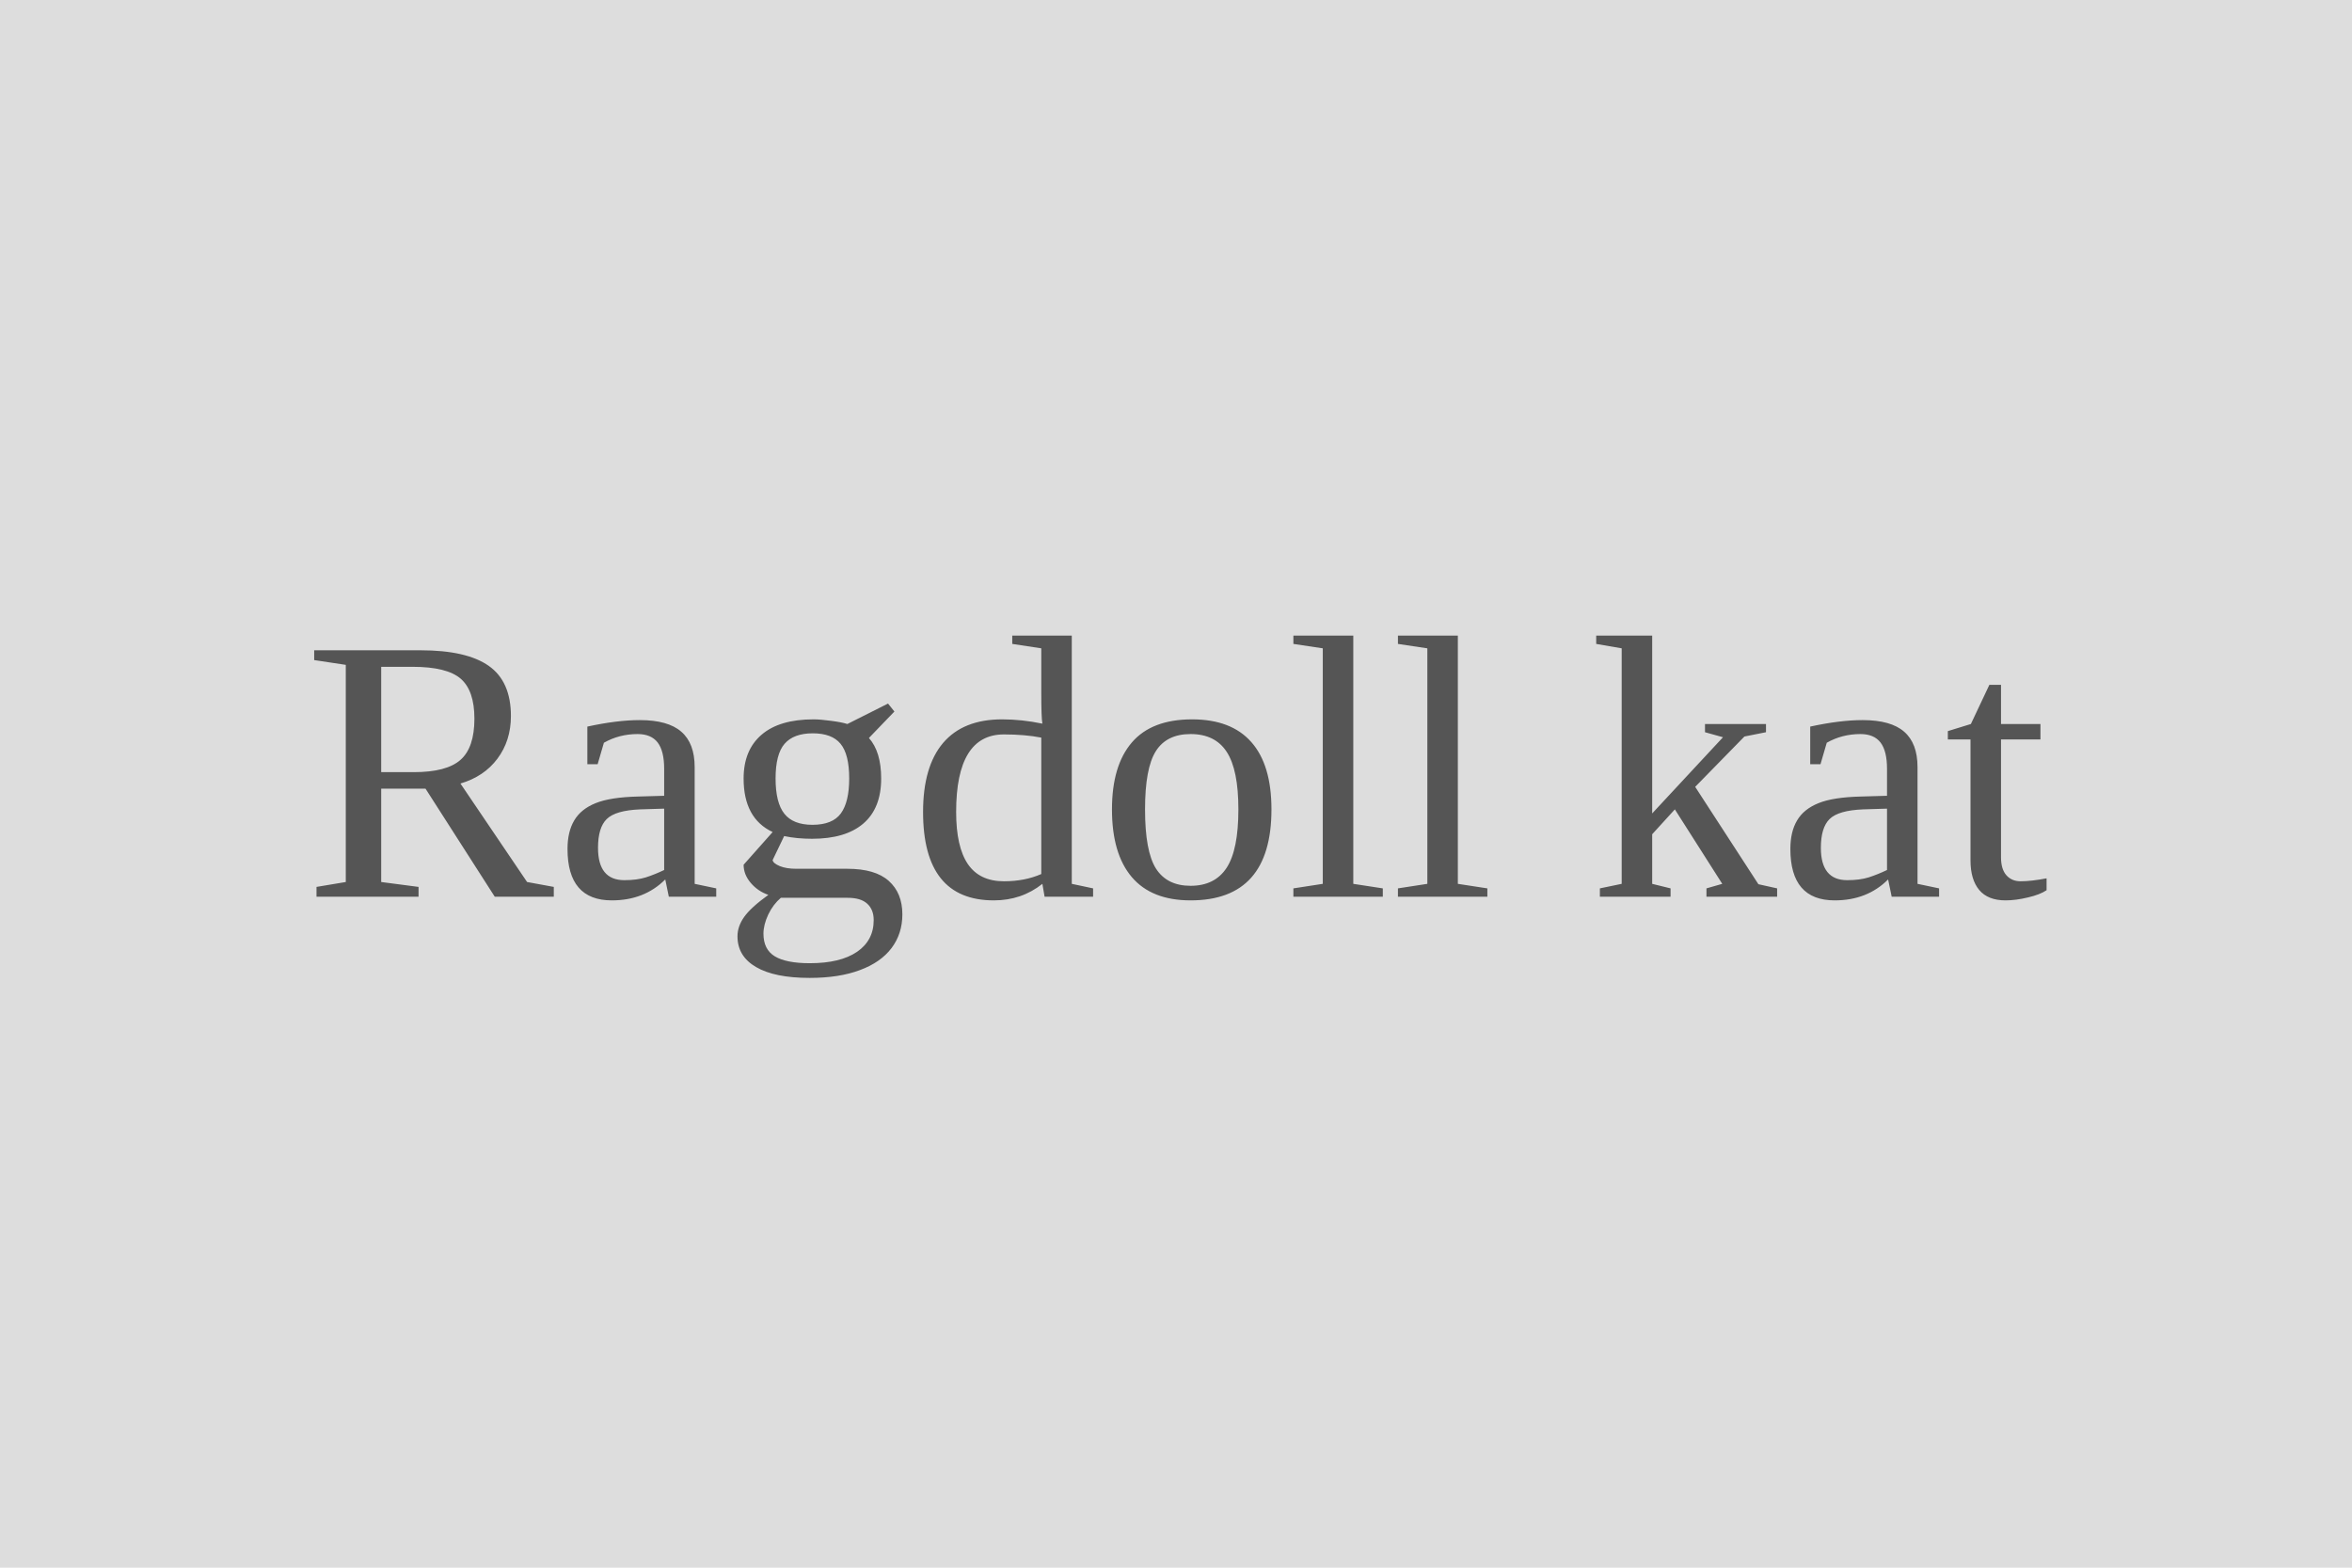
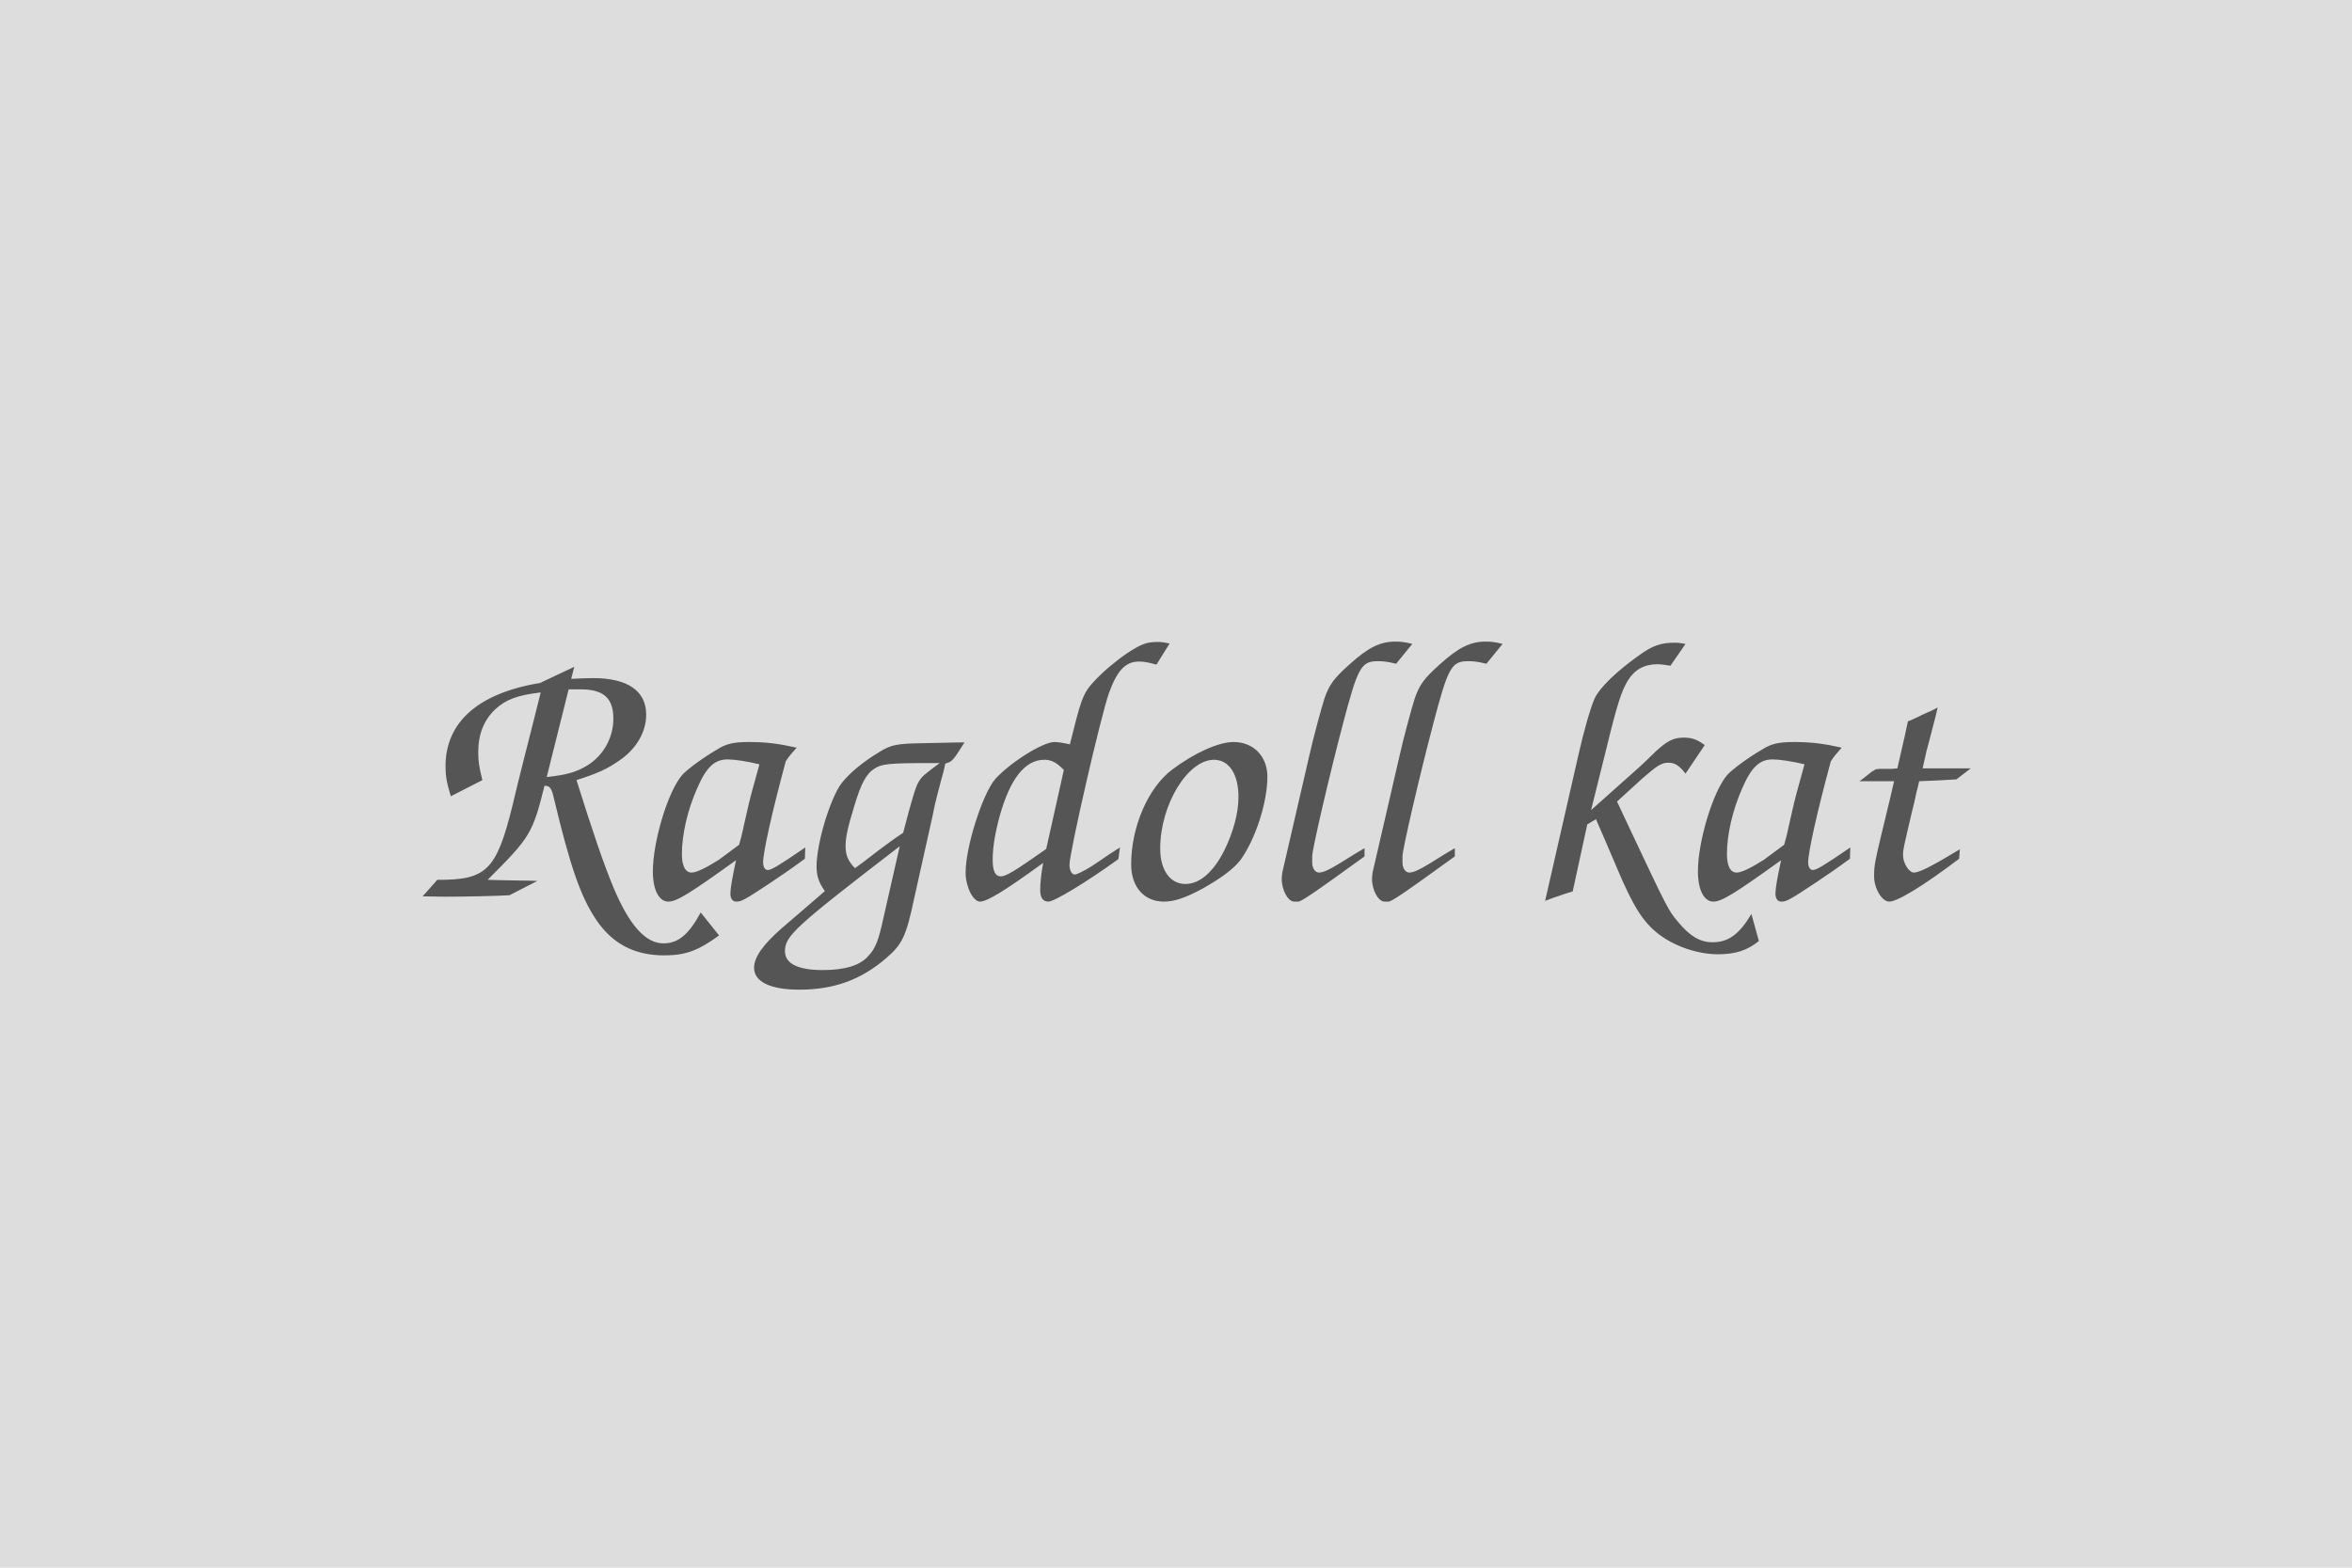
<svg xmlns="http://www.w3.org/2000/svg" width="300" height="200" viewBox="0 0 300 200">
  <rect width="100%" height="100%" fill="#ddd" />
-   <text x="50%" y="50%" text-anchor="middle" fill="#555" font-size="48" dy=".3em">Ragdoll kat</text>
+   <text font-family="Comic Sans MS, Comic Sans, cursive" x="50%" y="50%" text-anchor="middle" fill="#555" font-size="48" dy=".3em">Ragdoll kat</text>
</svg>
